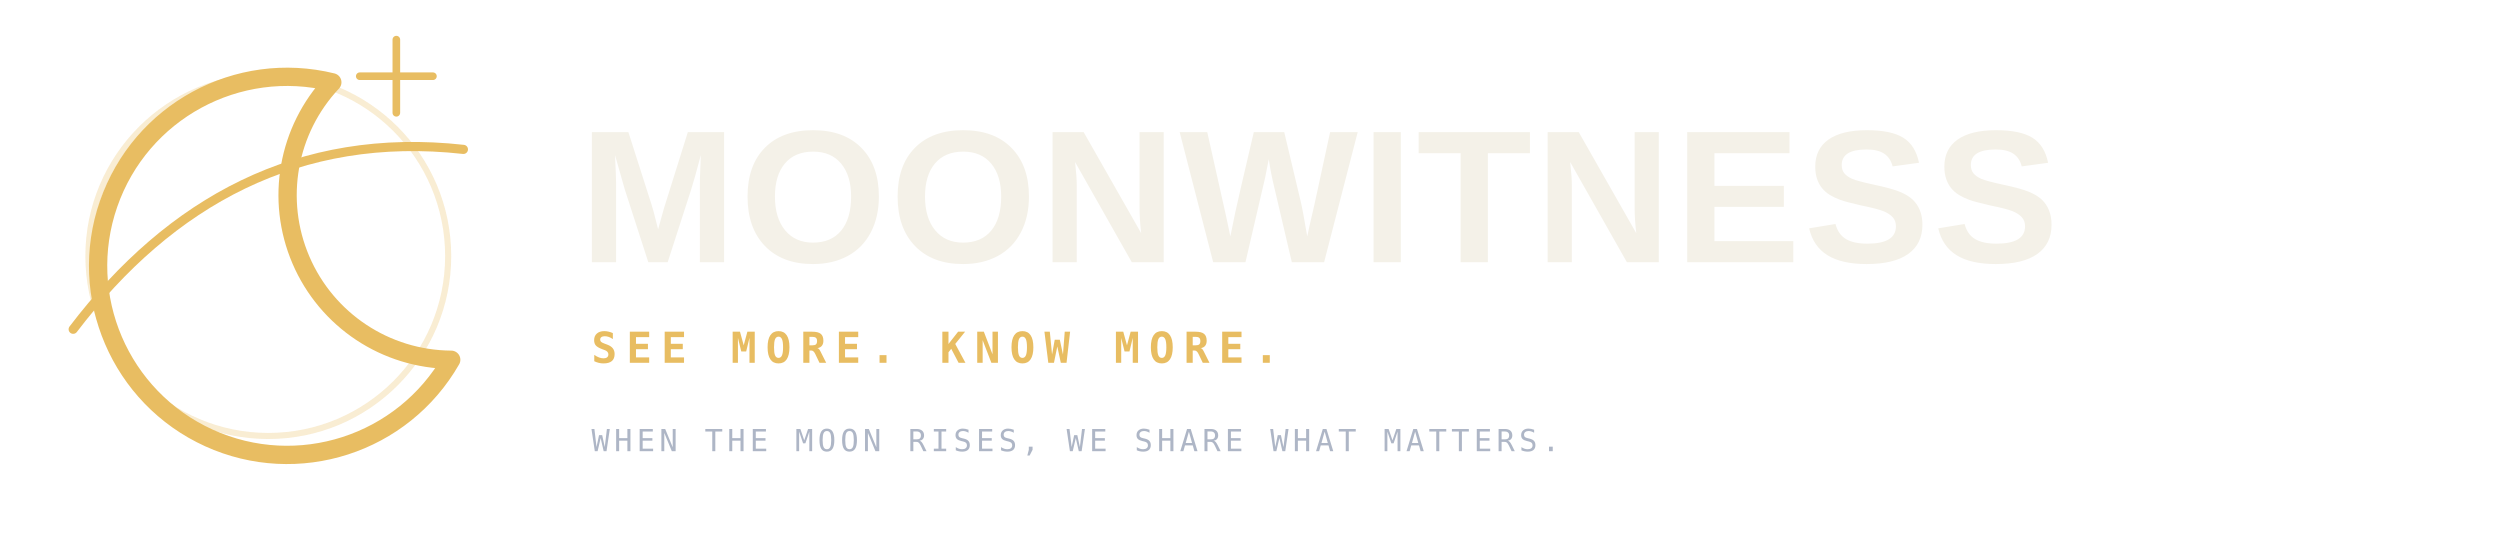
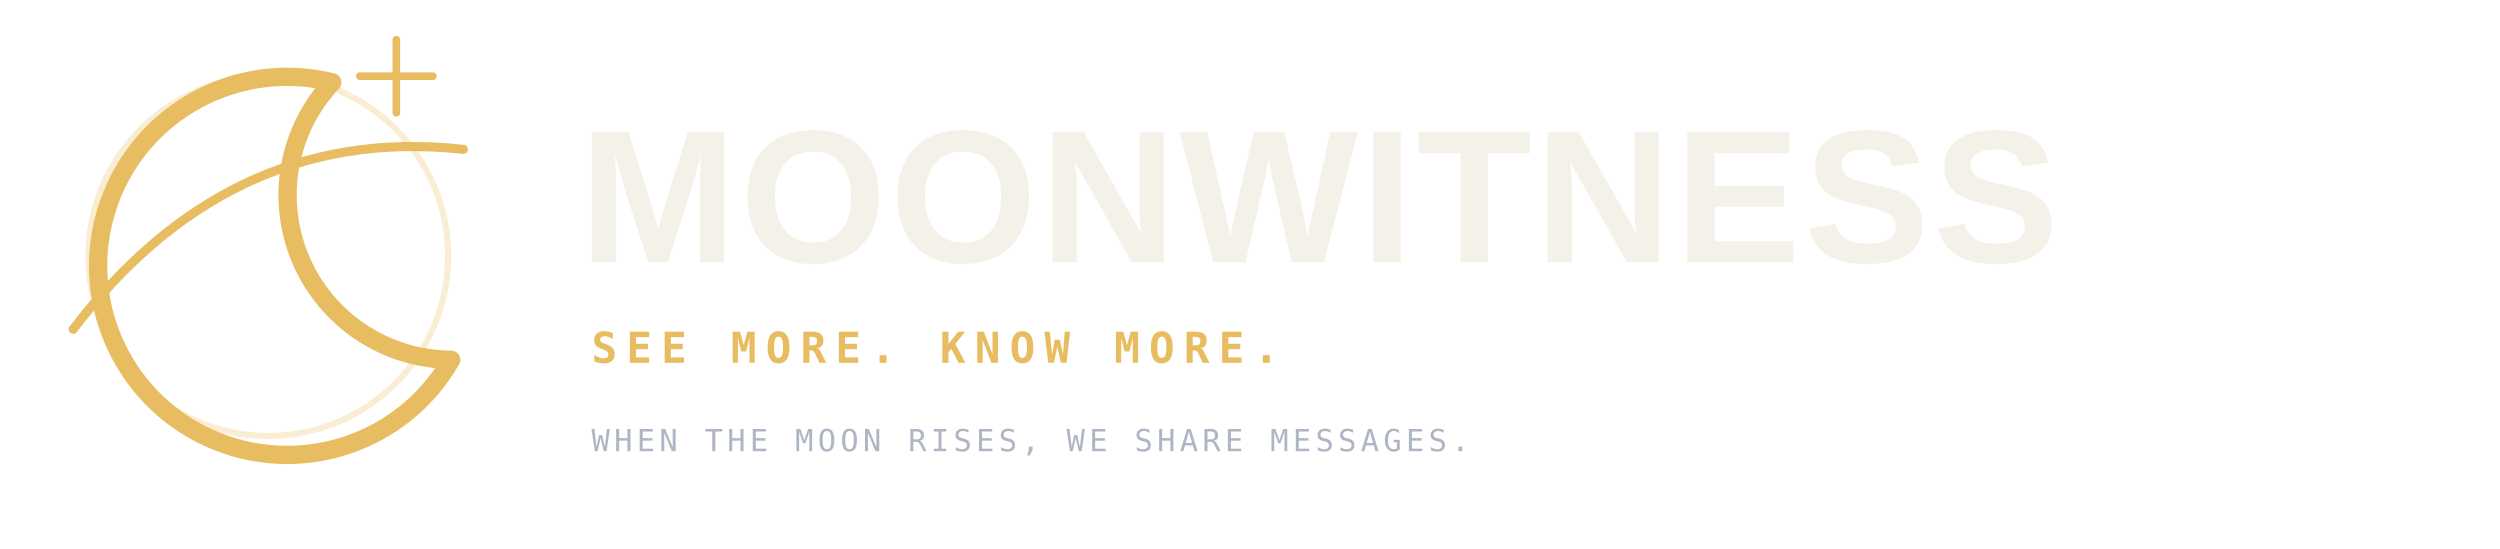
<svg xmlns="http://www.w3.org/2000/svg" viewBox="0 0 820 180" role="img" aria-labelledby="title desc">
  <g fill="none" stroke="#E8BD62" stroke-linecap="round" stroke-linejoin="round">
    <circle cx="88" cy="84" r="59" stroke-width="2" opacity=".28" />
    <path d="M109 27a62 62 0 1 0 39 91 54 54 0 0 1-39-91Z" stroke-width="6" />
    <path d="M24 108c32-42 74-65 128-59" stroke-width="3" />
    <path d="M130 13v24m-12-12h24" stroke-width="2.5" />
  </g>
  <g fill="#F4F1E8">
    <text x="190" y="86" font-family="Space Grotesk,Arial,sans-serif" font-size="62" font-weight="700" letter-spacing="1">MOONWITNESS</text>
    <text x="194" y="119" fill="#E8BD62" font-family="IBM Plex Mono,monospace" font-size="14" font-weight="600" letter-spacing="3">SEE MORE. KNOW MORE.</text>
-     <text x="194" y="148" fill="#AEB6C6" font-family="IBM Plex Mono,monospace" font-size="10" letter-spacing="1.4">WHEN THE MOON RISES, WE SHARE WHAT MATTERS.</text>
+     <text x="194" y="148" fill="#AEB6C6" font-family="IBM Plex Mono,monospace" font-size="10" letter-spacing="1.4">WHEN THE MOON RISES, WE SHARE MESSAGES.</text>
  </g>
</svg>
